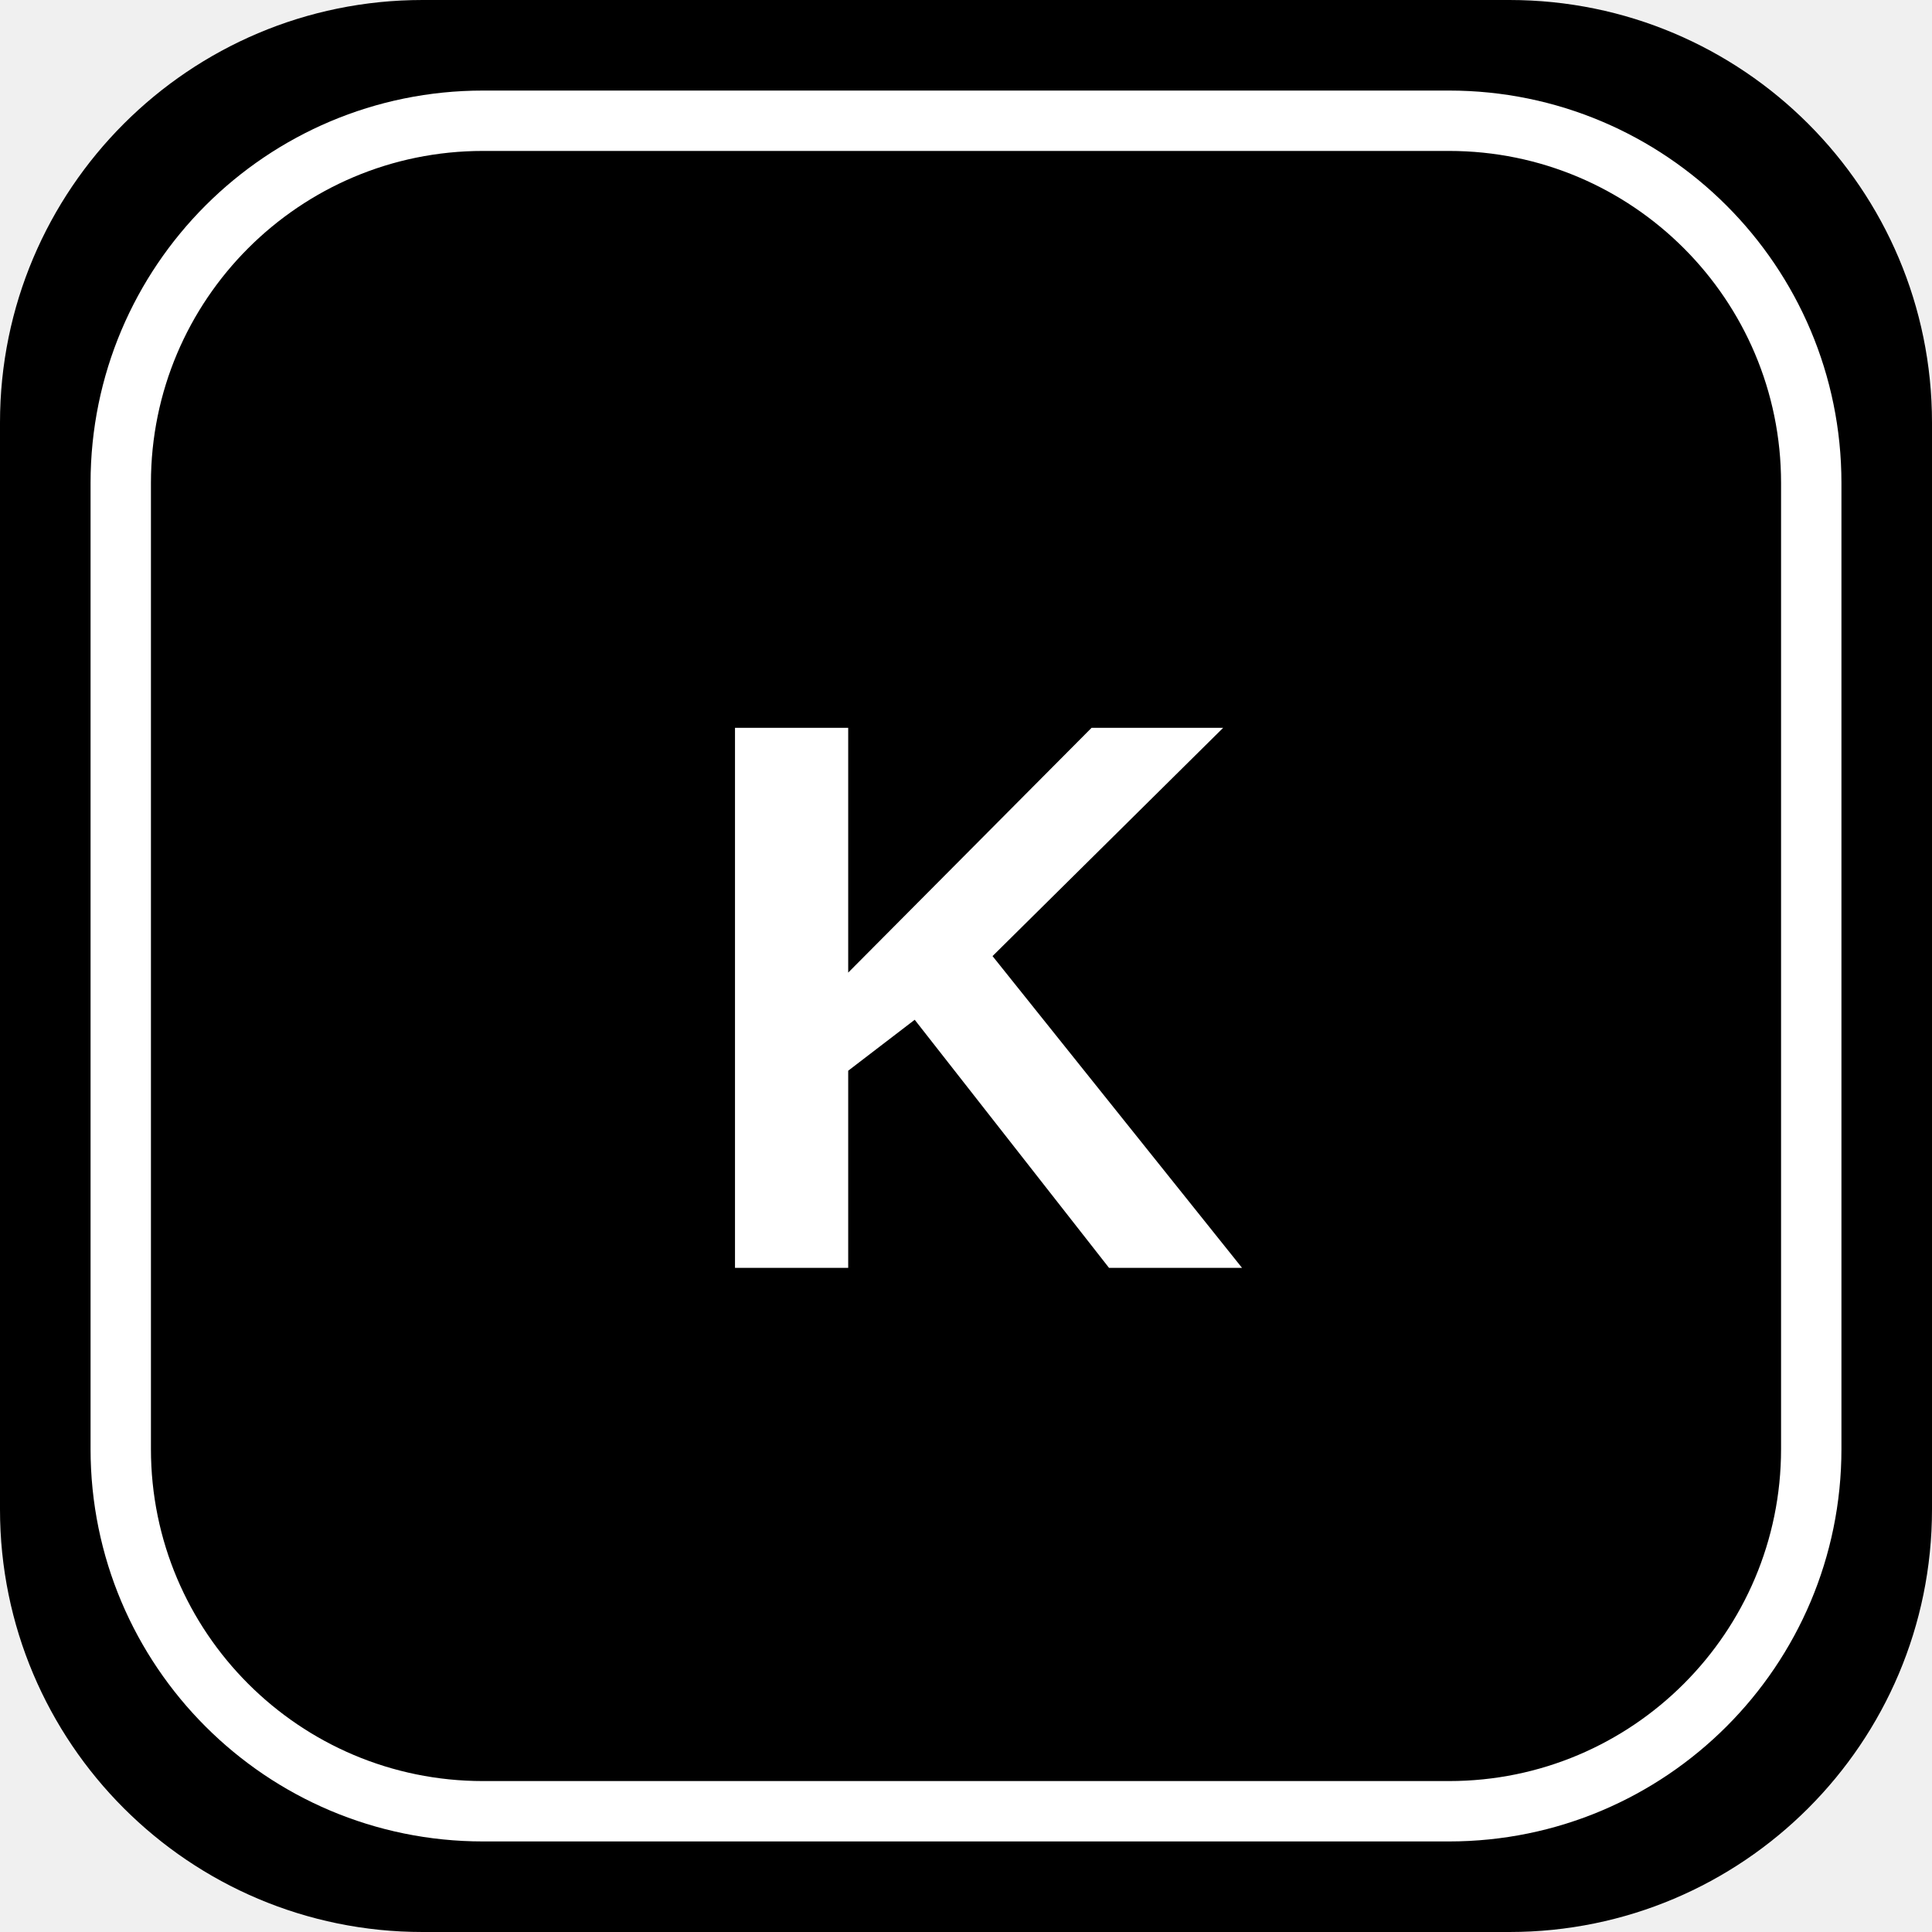
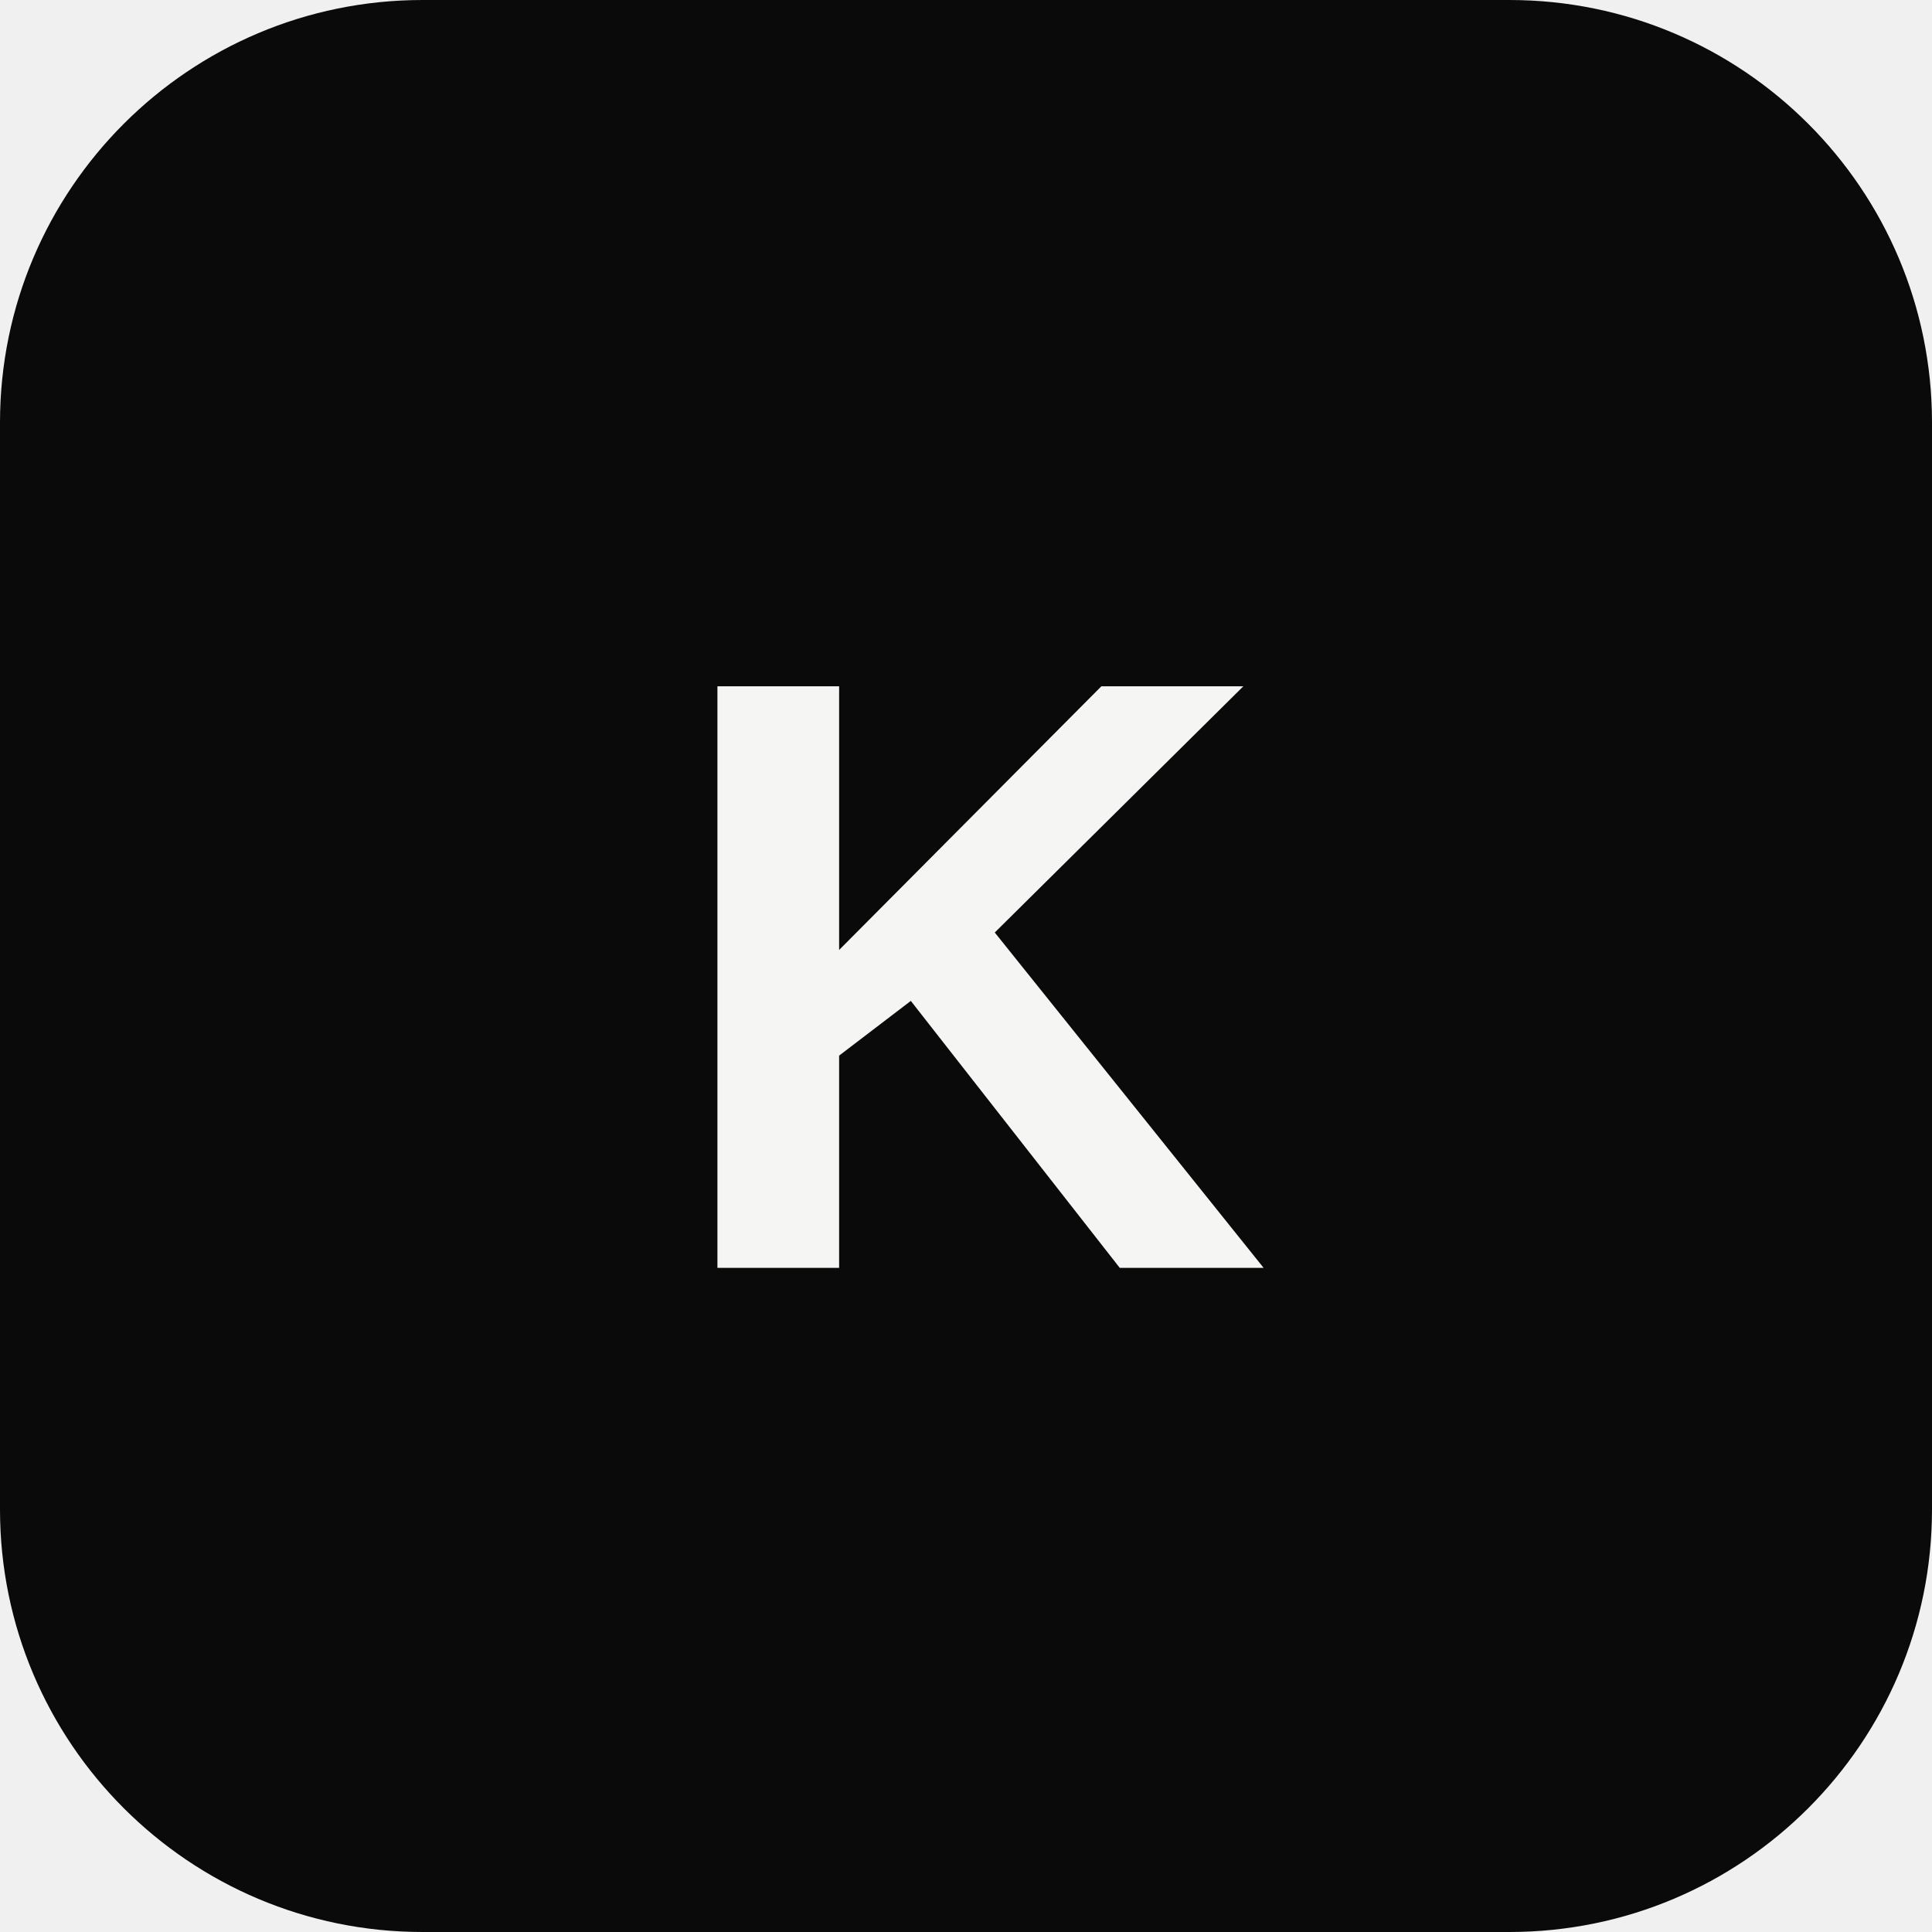
<svg xmlns="http://www.w3.org/2000/svg" viewBox="0 0 64 64">
-   <rect width="64" height="64" rx="14" fill="#000" />
-   <rect x="4" y="4" width="56" height="56" rx="12" fill="none" stroke="#fff" stroke-width="2" />
-   <text x="32" y="42" text-anchor="middle" font-family="Arial, sans-serif" font-size="26" font-weight="700" fill="#fff">K</text>
+   <rect width="64" height="64" rx="14" fill="#0a0a0b" />
+   <text x="32" y="42" text-anchor="middle" font-family="Arial, sans-serif" font-size="28" font-weight="700" fill="#f5f5f4">K</text>
</svg>
